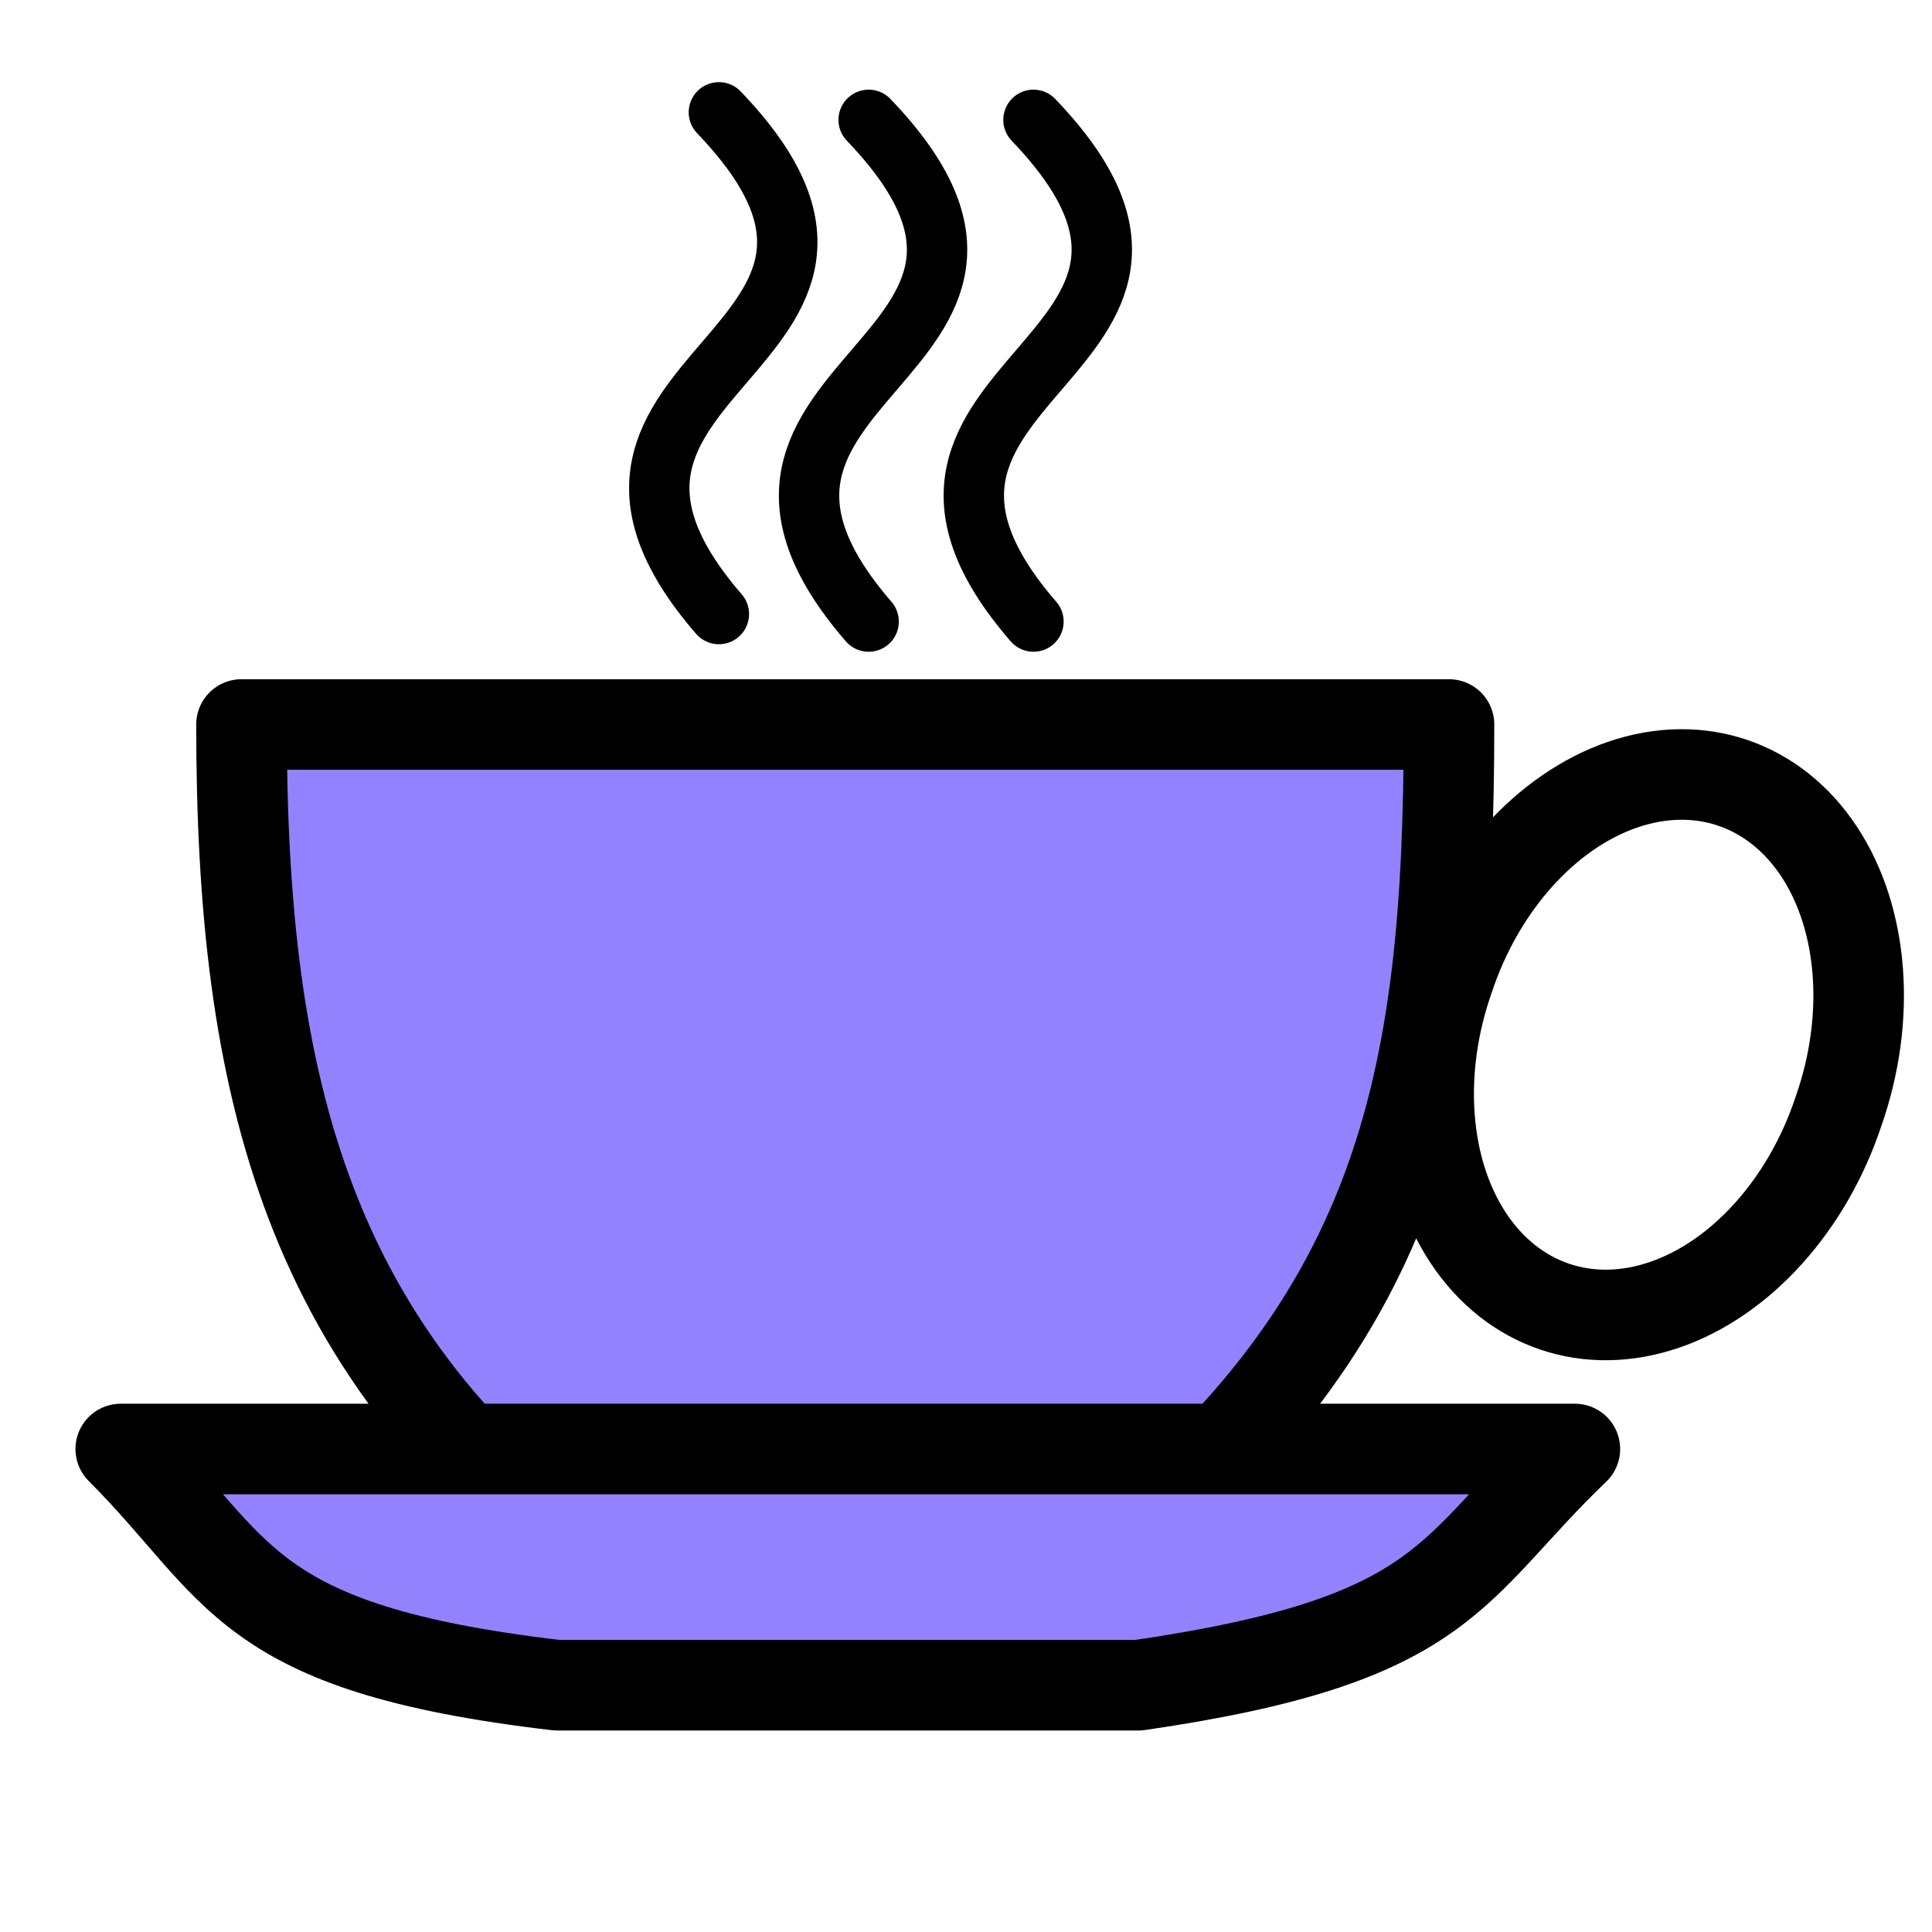
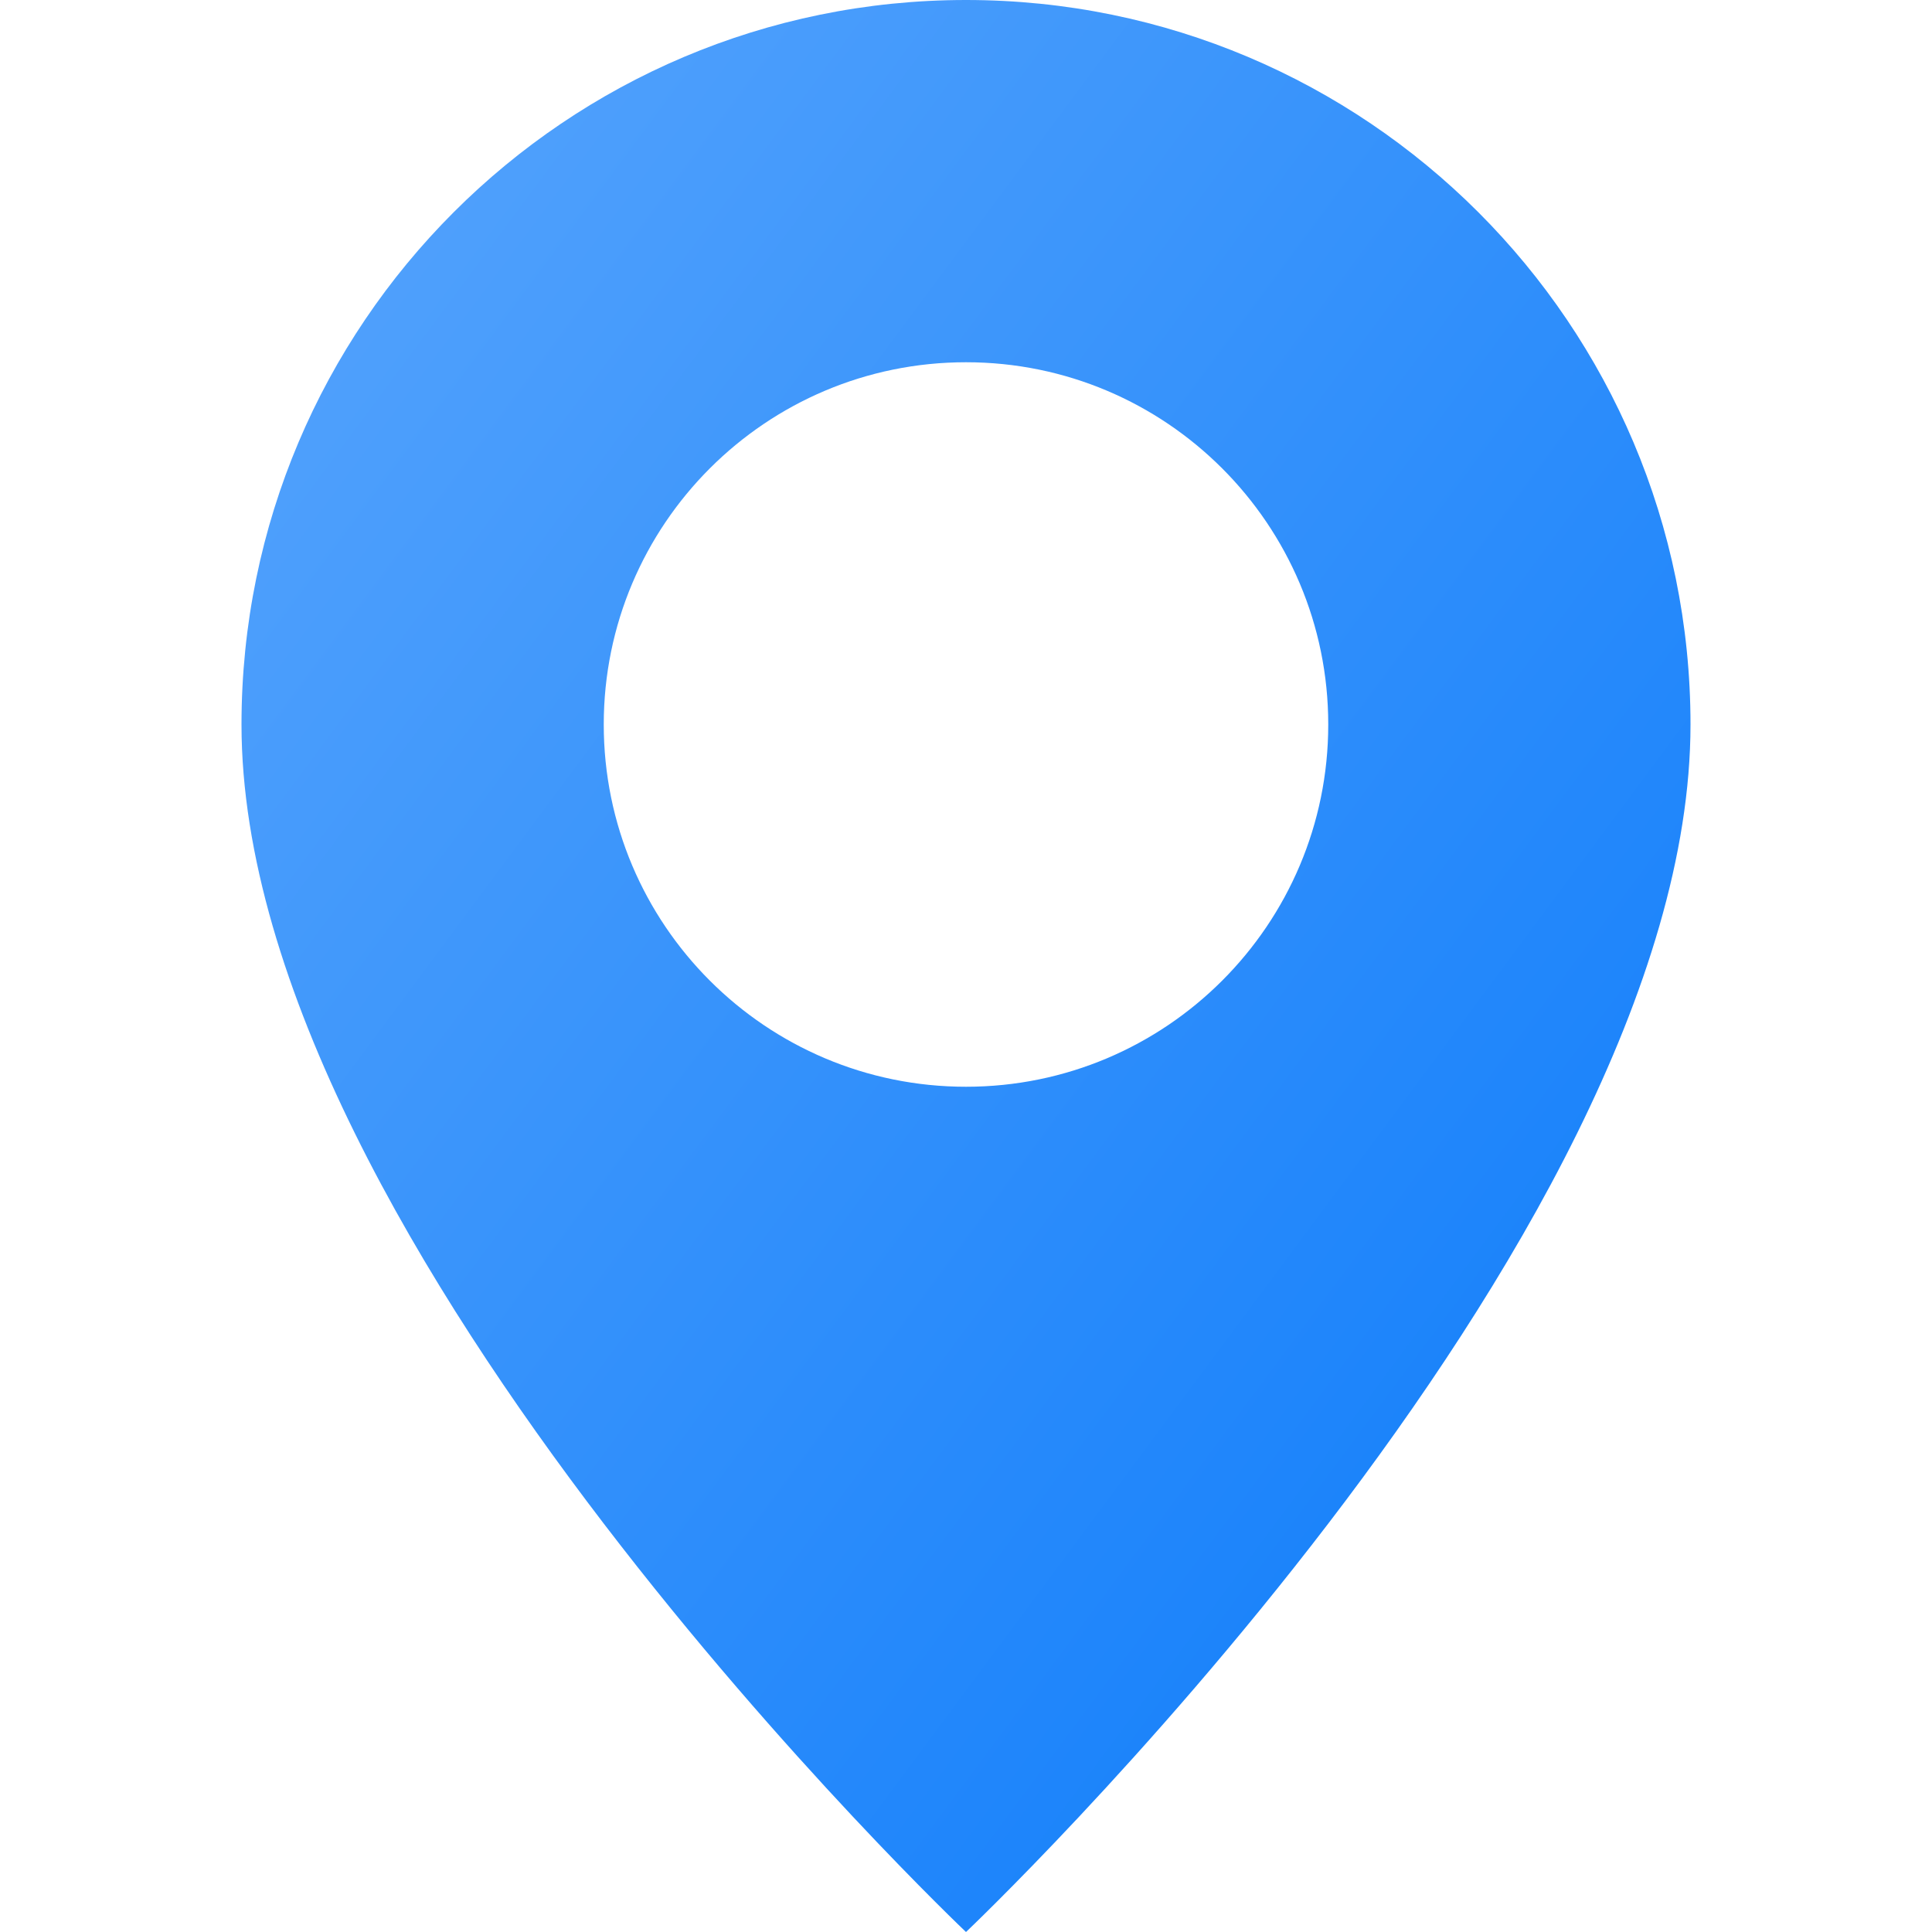
- <svg xmlns="http://www.w3.org/2000/svg" id="svg2" viewBox="0 0 128 128" version="1.0">
-   <g id="layer1" stroke="#000" transform="translate(-66.38 -391.32)">
-     <path stroke-linejoin="round" d="m82.38 439.32h80c0 24-3.16 40-24 56h-32c-19.691-14.07-24-32-24-56z" fill-rule="evenodd" stroke-width="6" fill="#9382fe" />
-     <path stroke-linejoin="round" d="m74.38 487.32h96.34c-8.34 8-8.34 12.66-28.91 15.65h-38.53c-20.9-2.45-20.9-7.65-28.9-15.65z" fill-rule="evenodd" stroke-width="6" fill="#9382fe" />
-     <path stroke-linejoin="round" d="m116.09 67.721a13.643 18.109 0 1 1 -27.284 0 13.643 18.109 0 1 1 27.284 0z" transform="matrix(.94651 .32267 -.32267 .94651 100.16 363.38)" stroke-linecap="round" stroke-width="6" fill="none" />
-     <path d="m47.628 7.442c15.257 15.917-14.094 16.96 0 33.24" transform="translate(66.38 391.32)" stroke-linecap="round" stroke-width="4" fill="none" />
-     <path stroke-width="4" stroke-linecap="round" fill="none" d="m123.93 399.26c15.26 15.92-14.09 16.96 0 33.24" />
-     <path stroke-width="4" stroke-linecap="round" fill="none" d="m134.85 399.26c15.25 15.92-14.1 16.96 0 33.24" />
-   </g>
+ <svg xmlns="http://www.w3.org/2000/svg" width="32" height="32" viewBox="0 0 16 16">
+   <defs>
+     <linearGradient id="grad" x1="0%" y1="0%" x2="100%" y2="100%">
+       <stop offset="0%" style="stop-color:#58a5fc;stop-opacity:1" />
+       <stop offset="100%" style="stop-color:#0a7afa;stop-opacity:1" />
+     </linearGradient>
+   </defs>
+   <path d="M8 16s6-5.686 6-10A6 6 0 0 0 2 6c0 4.314 6 10 6 10m0-7a3 3 0 1 1 0-6 3 3 0 0 1 0 6" fill="url(#grad)" />
</svg>
